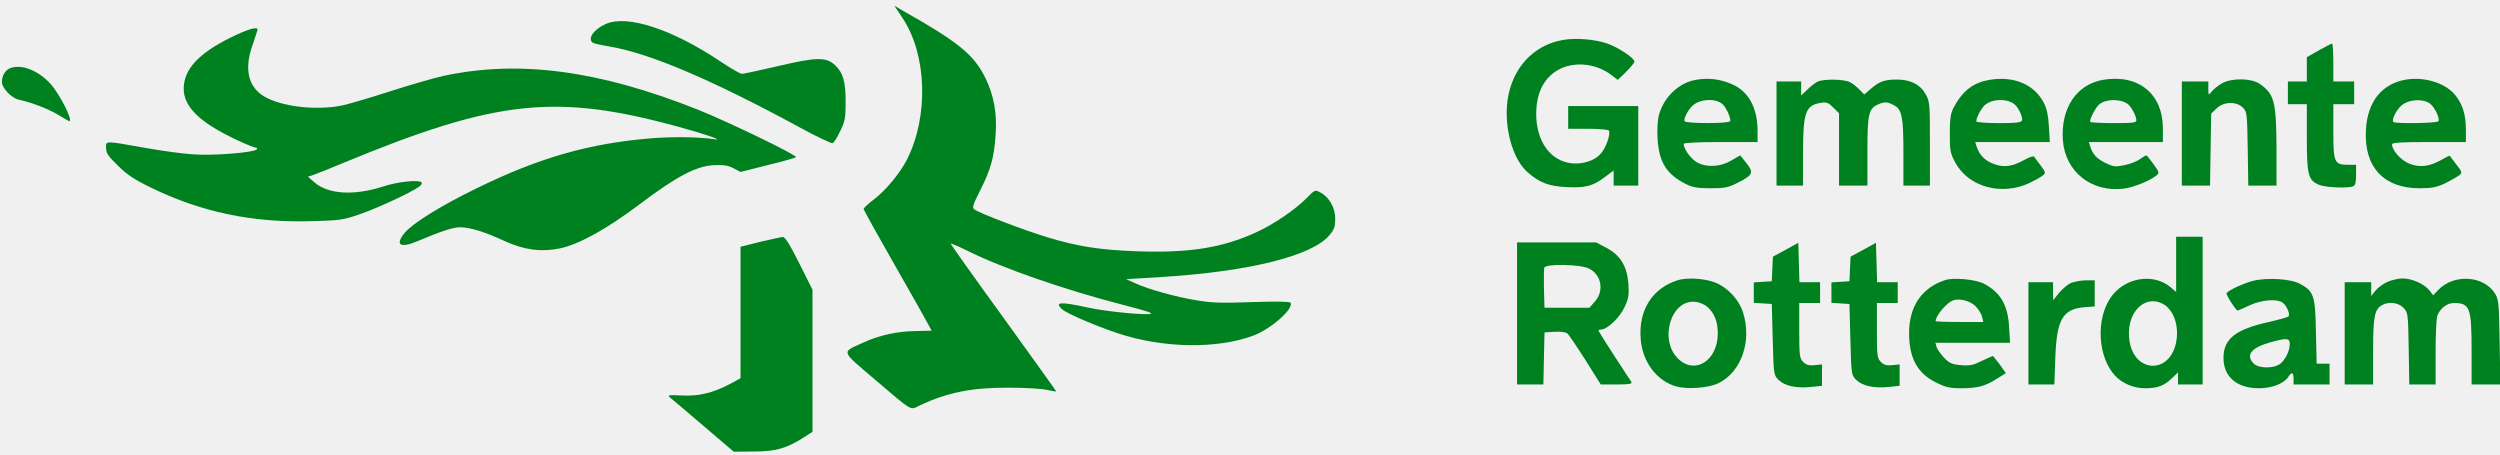
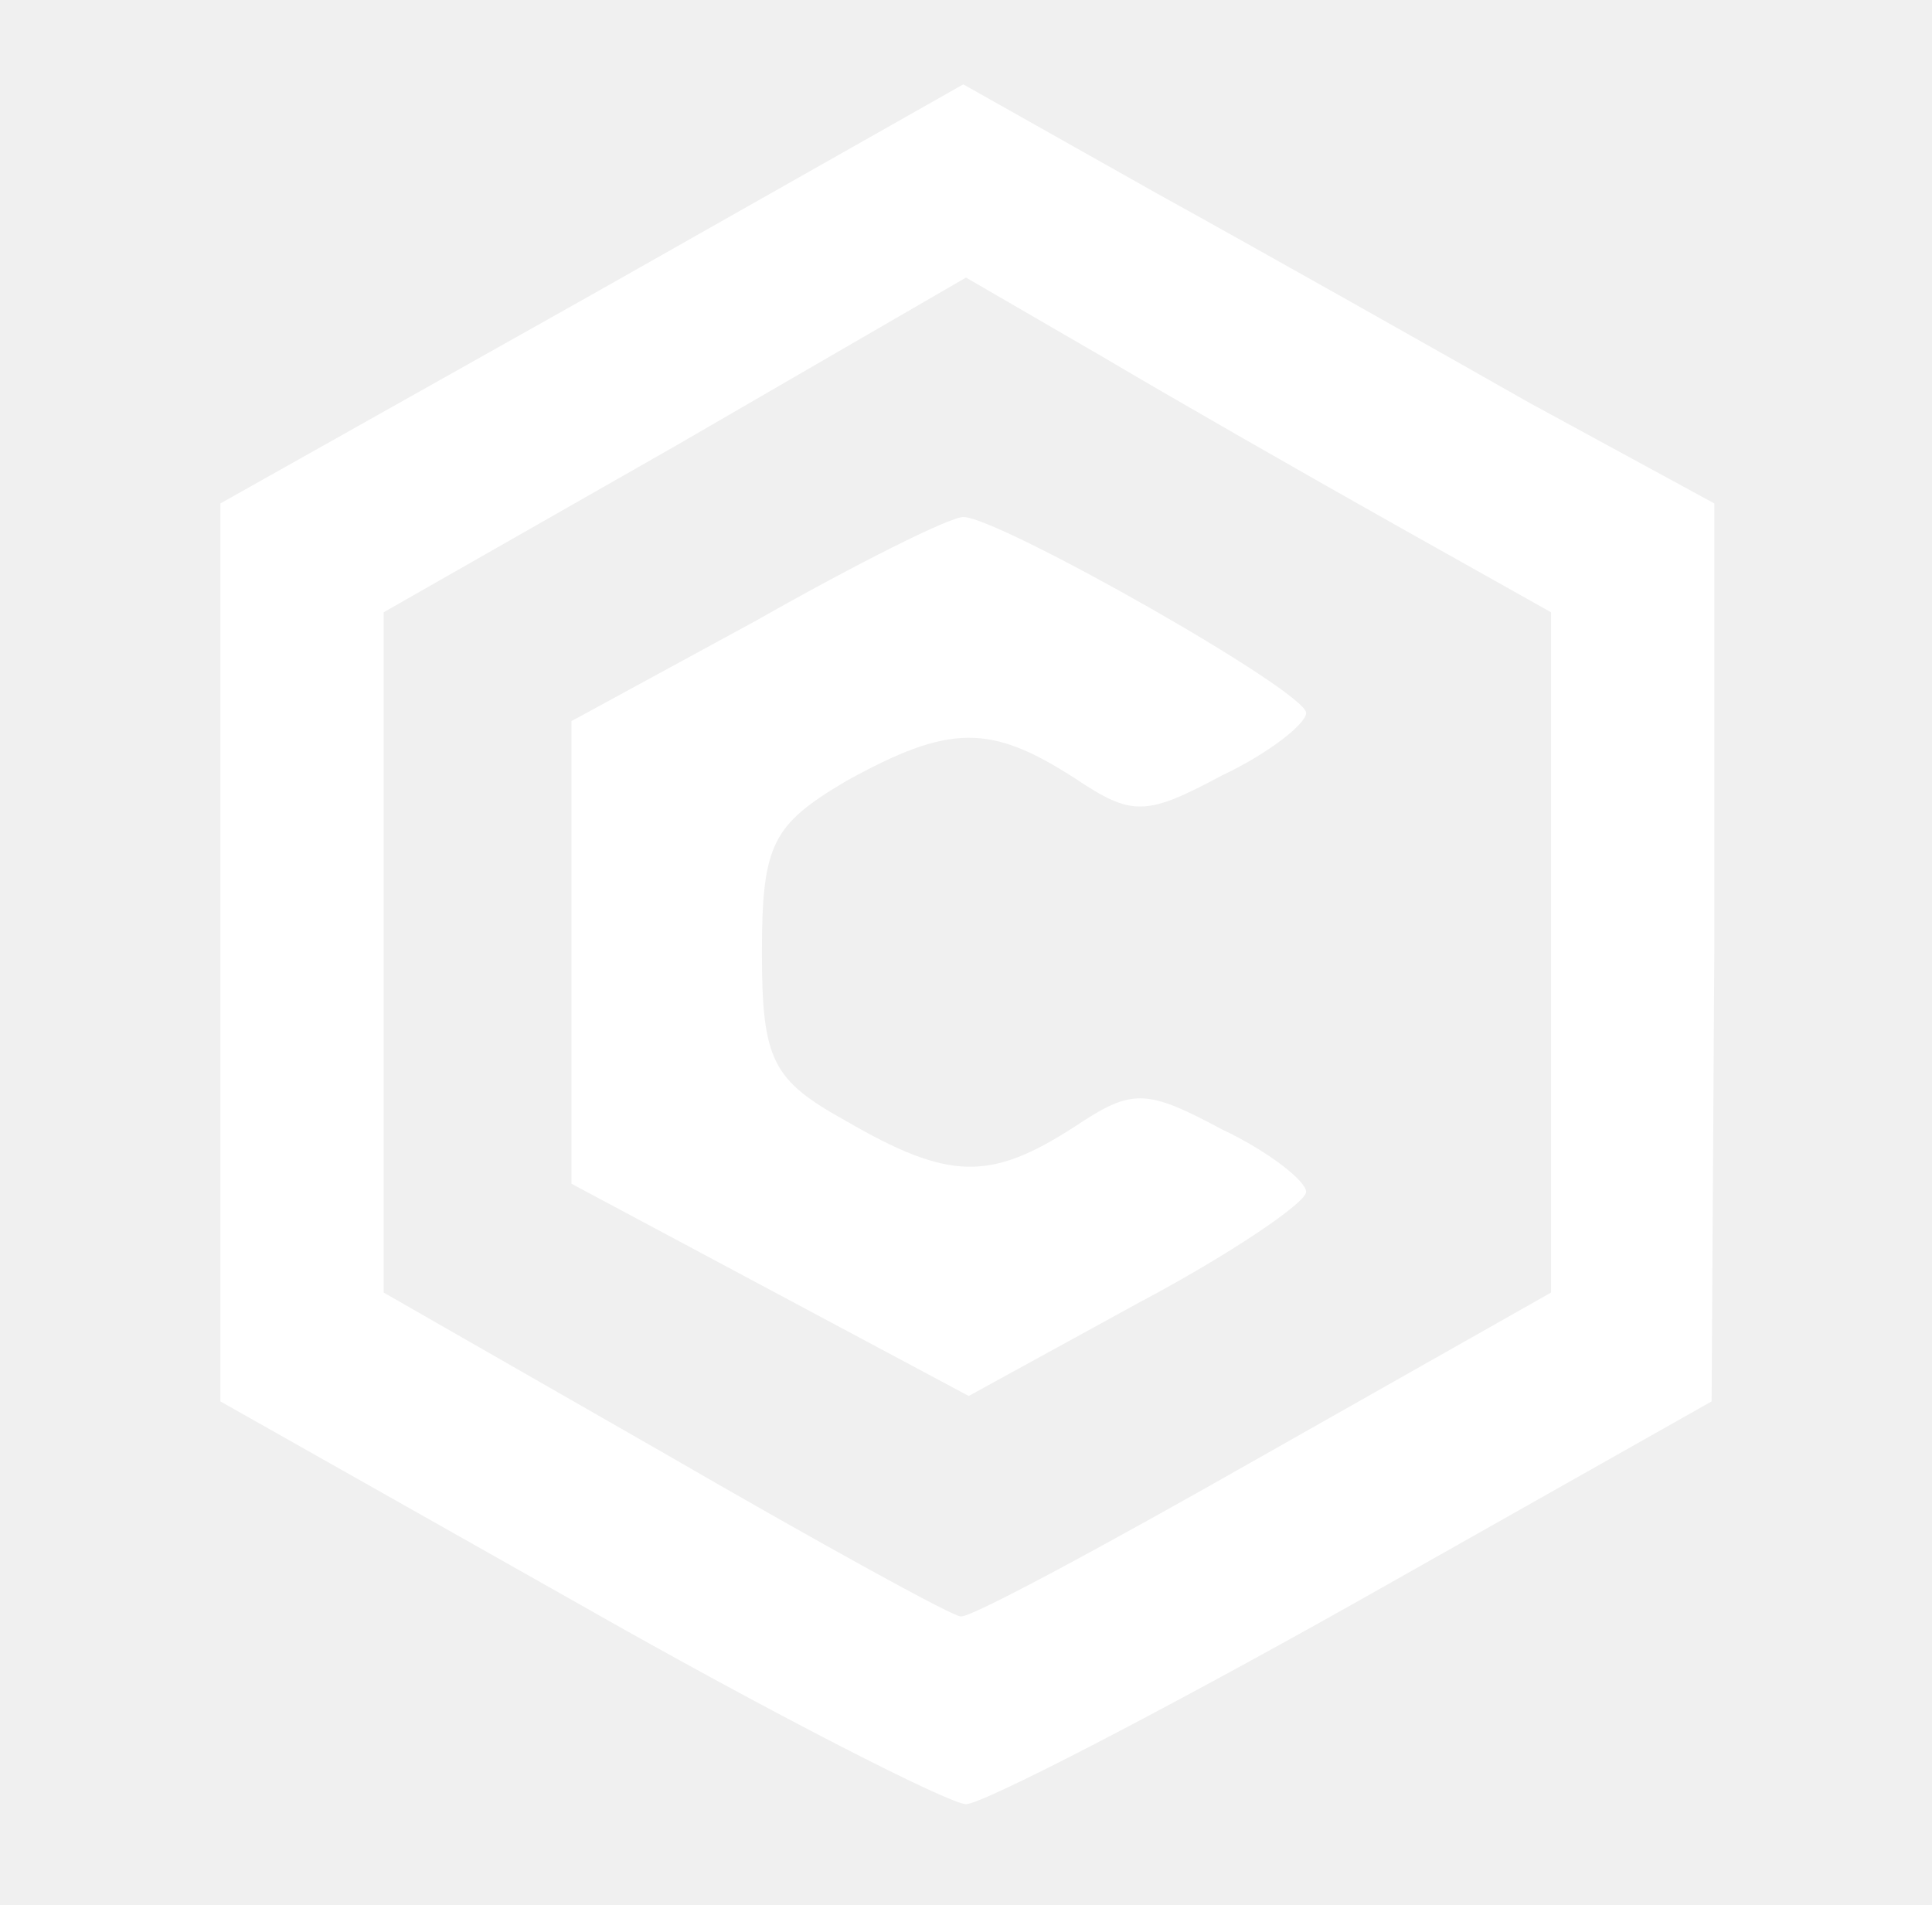
- <svg xmlns="http://www.w3.org/2000/svg" version="1.0" width="1320pt" height="240pt" viewBox="0 0 1320 240" preserveAspectRatio="xMidYMid meet">
-   <g transform="translate(0,240) scale(0.1,-0.1)" fill="#00811f" stroke="none">
-     <path d="M4764 2307 c130 -193 141 -519 25 -749 -36 -72 -116 -168 -180 -215 -27 -21 -49 -41 -49 -46 0 -6 74 -138 164 -296 90 -157 170 -300 179 -317 l16 -30 -83 -2 c-99 -1 -194 -22 -278 -61 -117 -53 -121 -39 58 -192 211 -179 186 -165 242 -139 144 68 275 94 467 93 83 0 172 -5 200 -11 27 -6 51 -10 52 -9 1 1 -124 175 -277 387 -154 212 -279 388 -280 393 0 4 39 -13 88 -37 184 -92 518 -208 827 -287 128 -33 161 -45 135 -47 -47 -5 -239 15 -325 34 -146 32 -180 30 -137 -9 24 -22 175 -87 292 -126 238 -80 528 -85 720 -12 92 35 213 142 194 173 -4 6 -80 7 -203 3 -156 -6 -216 -4 -291 9 -110 18 -253 57 -325 90 l-49 22 196 12 c458 29 789 112 878 221 25 29 30 45 30 86 0 58 -32 115 -79 139 -27 15 -29 14 -72 -30 -59 -60 -173 -138 -263 -179 -178 -83 -354 -111 -626 -102 -201 7 -318 25 -479 74 -120 36 -359 127 -386 147 -13 10 -9 23 33 106 54 108 71 169 79 291 8 112 -10 207 -54 297 -61 123 -139 188 -435 355 l-46 27 42 -63z" />
-     <path d="M3200 2274 c-65 -28 -101 -80 -69 -100 6 -4 47 -13 90 -20 213 -37 533 -173 1004 -428 87 -48 165 -84 171 -82 7 2 25 31 40 63 25 51 29 68 29 153 0 109 -13 155 -55 195 -47 45 -98 44 -302 -4 -97 -22 -182 -41 -191 -41 -8 0 -60 30 -114 66 -254 170 -490 247 -603 198z" />
-     <path d="M1214 2200 c-168 -84 -244 -168 -244 -268 0 -96 84 -178 274 -268 51 -24 99 -44 107 -44 8 0 9 -3 4 -9 -17 -17 -234 -34 -335 -26 -52 3 -160 18 -240 32 -233 41 -220 41 -220 2 0 -27 11 -44 63 -94 48 -48 88 -74 177 -117 261 -127 530 -184 835 -176 160 4 176 6 265 37 91 31 274 116 314 146 11 8 16 18 12 22 -15 15 -124 4 -201 -21 -157 -51 -294 -42 -367 23 l-32 28 25 8 c13 4 88 34 167 67 803 332 1118 366 1766 188 146 -40 243 -74 186 -65 -75 12 -220 14 -330 5 -329 -27 -593 -102 -925 -265 -185 -90 -335 -183 -378 -234 -53 -64 -24 -83 66 -45 128 54 189 74 226 74 52 0 130 -24 236 -73 102 -47 194 -59 294 -38 100 22 245 102 416 231 198 149 300 203 394 208 51 2 75 -1 103 -16 l38 -20 142 36 c79 19 146 38 151 42 10 9 -356 186 -518 251 -523 208 -944 264 -1345 178 -52 -12 -178 -48 -280 -81 -102 -33 -214 -66 -250 -74 -127 -27 -298 -11 -397 37 -100 48 -128 147 -79 283 14 41 26 77 26 80 0 18 -57 0 -146 -44z" />
-     <path d="M8252 2189 c-156 -27 -268 -149 -292 -317 -20 -144 26 -311 105 -381 64 -56 112 -74 206 -79 101 -5 141 6 204 54 l45 34 0 -40 0 -40 65 0 65 0 0 210 0 210 -185 0 -185 0 0 -60 0 -60 104 0 c58 0 108 -4 111 -10 10 -16 -14 -88 -41 -119 -36 -43 -109 -64 -176 -50 -109 24 -175 137 -166 283 5 78 29 135 75 178 80 76 222 77 321 2 l34 -26 44 43 c24 24 44 48 44 54 0 18 -86 75 -143 95 -66 23 -167 31 -235 19z" />
-     <path d="M12243 2134 l-63 -36 0 -64 0 -64 -50 0 -50 0 0 -60 0 -60 50 0 50 0 0 -175 c0 -199 7 -227 65 -251 34 -14 150 -19 179 -8 12 5 16 20 16 60 l0 54 -43 0 c-72 0 -77 13 -77 178 l0 142 55 0 55 0 0 60 0 60 -55 0 -55 0 0 100 c0 55 -3 100 -7 100 -5 -1 -36 -17 -70 -36z" />
-     <path d="M53 2040 c-26 -11 -43 -40 -43 -74 0 -30 51 -84 88 -92 69 -15 155 -48 207 -79 32 -19 59 -35 61 -35 22 0 -51 144 -100 198 -65 71 -154 105 -213 82z" />
-     <path d="M8957 1979 c-90 -14 -170 -89 -197 -183 -8 -28 -11 -78 -8 -128 7 -123 46 -187 148 -239 36 -18 61 -23 131 -23 75 0 92 3 144 29 81 41 86 53 46 104 l-33 41 -46 -27 c-62 -37 -142 -38 -190 -5 -31 22 -62 68 -62 92 0 6 66 10 195 10 l195 0 0 58 c0 122 -47 209 -134 247 -61 27 -123 35 -189 24z m137 -128 c20 -17 48 -79 41 -91 -8 -13 -232 -13 -240 0 -7 12 17 60 43 83 39 35 119 39 156 8z" />
-     <path d="M10509 1979 c-90 -14 -146 -57 -195 -149 -14 -27 -19 -58 -19 -135 0 -92 2 -104 30 -155 70 -128 244 -175 391 -106 27 13 58 30 68 38 19 15 18 16 -9 54 -16 21 -32 42 -35 47 -4 4 -26 -3 -51 -17 -64 -36 -111 -42 -164 -21 -44 16 -76 49 -89 93 l-7 22 197 0 197 0 -5 83 c-3 57 -11 94 -26 123 -50 97 -155 143 -283 123z m128 -130 c22 -19 45 -69 39 -85 -4 -11 -31 -14 -120 -14 -63 0 -117 4 -120 8 -6 11 22 67 44 87 38 34 118 36 157 4z" />
-     <path d="M11107 1979 c-142 -23 -227 -149 -215 -319 12 -167 151 -277 322 -256 51 7 132 39 170 68 19 15 18 17 -14 62 -18 25 -35 46 -38 46 -2 0 -17 -9 -33 -20 -15 -12 -53 -26 -82 -32 -48 -10 -58 -9 -99 11 -46 22 -69 46 -82 89 l-7 22 195 0 196 0 0 73 c0 181 -129 286 -313 256z m130 -130 c18 -16 43 -63 43 -84 0 -13 -18 -15 -118 -15 -65 0 -121 3 -125 6 -8 8 27 76 47 93 36 30 116 30 153 0z" />
-     <path d="M12705 1980 c-128 -21 -205 -116 -213 -266 -11 -195 93 -308 283 -308 66 0 90 5 135 26 30 15 63 34 74 42 18 14 17 17 -15 58 -18 24 -34 44 -34 46 -1 1 -22 -9 -46 -23 -64 -36 -117 -41 -173 -17 -43 20 -86 69 -86 100 0 9 46 12 195 12 l195 0 0 68 c-1 77 -16 127 -54 177 -50 65 -161 101 -261 85z m124 -126 c25 -18 55 -79 46 -94 -7 -11 -228 -14 -238 -4 -11 11 15 64 45 89 36 30 110 35 147 9z" />
-     <path d="M9595 1968 c-11 -6 -35 -24 -52 -41 l-33 -31 0 37 0 37 -65 0 -65 0 0 -275 0 -275 70 0 70 0 0 170 c0 218 13 254 94 267 30 5 40 1 66 -25 l30 -30 0 -191 0 -191 75 0 75 0 0 180 c0 197 6 226 55 248 34 16 50 15 84 -3 43 -22 51 -60 51 -251 l0 -174 70 0 70 0 0 221 c0 211 -1 223 -22 261 -29 52 -80 78 -152 78 -67 0 -93 -10 -138 -49 l-35 -30 -24 25 c-13 14 -36 32 -51 40 -32 17 -144 18 -173 2z" />
-     <path d="M11730 1959 c-19 -11 -43 -31 -52 -42 -17 -22 -18 -22 -18 16 l0 37 -70 0 -70 0 0 -275 0 -275 74 0 75 0 3 190 3 190 28 27 c37 37 105 39 139 5 22 -22 23 -30 26 -217 l3 -195 75 0 74 0 0 188 c-1 258 -11 295 -90 350 -45 30 -149 31 -200 1z" />
-     <path d="M4013 1123 l-103 -26 0 -347 0 -347 -57 -31 c-90 -47 -163 -65 -254 -60 -72 3 -77 2 -60 -12 11 -8 90 -76 177 -150 l158 -135 106 1 c115 0 172 16 263 74 l47 30 0 375 0 375 -70 140 c-52 103 -75 140 -88 139 -9 -1 -63 -13 -119 -26z" />
-     <path d="M11490 1004 l0 -146 -30 26 c-92 77 -246 50 -317 -57 -78 -116 -66 -314 25 -411 38 -41 98 -66 159 -66 65 0 99 13 141 53 l32 31 0 -32 0 -32 65 0 65 0 0 390 0 390 -70 0 -70 0 0 -146z m-71 -208 c59 -31 89 -119 70 -208 -36 -164 -218 -157 -245 10 -23 142 73 250 175 198z" />
-     <path d="M8010 745 l0 -375 70 0 69 0 3 137 3 138 53 3 c31 2 60 -2 68 -9 7 -6 50 -69 95 -140 l81 -129 85 0 c65 0 82 3 77 13 -5 6 -45 69 -91 139 -46 71 -83 130 -83 133 0 3 6 5 13 5 33 0 99 63 124 117 22 47 25 65 21 124 -7 94 -43 152 -117 191 l-53 28 -209 0 -209 0 0 -375z m380 237 c66 -33 81 -118 31 -174 l-29 -33 -119 0 -118 0 -3 99 c-1 55 0 106 2 113 8 21 191 18 236 -5z" />
-     <path d="M9428 1081 l-67 -36 -3 -65 -3 -65 -47 -3 -48 -3 0 -54 0 -54 48 -3 47 -3 5 -187 c5 -186 5 -188 31 -214 32 -32 94 -45 172 -37 l57 6 0 56 0 57 -39 -4 c-30 -3 -44 1 -60 17 -19 19 -21 32 -21 166 l0 145 55 0 55 0 0 55 0 55 -55 0 -54 0 -3 104 -3 104 -67 -37z" />
-     <path d="M9838 1081 l-67 -36 -3 -65 -3 -65 -47 -3 -48 -3 0 -54 0 -54 48 -3 47 -3 5 -187 c5 -186 5 -188 31 -214 32 -32 94 -45 172 -37 l57 6 0 56 0 57 -39 -4 c-30 -3 -44 1 -60 17 -19 19 -21 32 -21 166 l0 145 55 0 55 0 0 55 0 55 -55 0 -54 0 -3 104 -3 104 -67 -37z" />
-     <path d="M8860 921 c-136 -42 -210 -159 -197 -313 10 -121 86 -221 190 -249 60 -16 173 -7 223 19 120 61 175 223 127 373 -24 74 -92 142 -164 163 -55 17 -136 20 -179 7z m157 -143 c35 -32 53 -78 53 -138 0 -140 -115 -218 -204 -139 -110 96 -46 322 87 305 22 -2 50 -15 64 -28z" />
-     <path d="M10270 921 c-123 -40 -190 -139 -190 -279 0 -132 43 -212 141 -261 52 -26 74 -31 133 -31 87 0 128 11 189 50 l48 30 -32 45 c-18 25 -35 45 -37 45 -3 0 -29 -12 -59 -26 -44 -22 -63 -26 -109 -22 -47 4 -61 10 -89 39 -18 19 -36 44 -40 57 l-6 22 197 0 197 0 -5 83 c-6 116 -46 184 -133 229 -43 23 -161 34 -205 19z m161 -138 c15 -15 31 -40 34 -55 l7 -28 -126 0 c-69 0 -126 2 -126 5 0 27 57 95 90 108 33 14 93 -1 121 -30z" />
-     <path d="M11895 917 c-52 -14 -130 -50 -139 -65 -4 -8 50 -92 59 -92 1 0 29 12 61 27 67 31 150 37 179 13 21 -18 38 -61 28 -71 -4 -4 -51 -17 -103 -29 -177 -39 -240 -89 -240 -190 0 -100 71 -160 187 -160 69 0 133 25 155 60 18 28 28 25 28 -10 l0 -30 95 0 95 0 0 55 0 55 -34 0 -34 0 -4 168 c-3 190 -11 213 -81 252 -48 28 -177 36 -252 17z m195 -334 c0 -40 -31 -96 -60 -110 -40 -20 -107 -16 -130 7 -44 44 -15 83 82 111 92 26 108 25 108 -8z" />
-     <path d="M12604 911 c-22 -10 -50 -31 -62 -46 l-22 -28 0 37 0 36 -70 0 -70 0 0 -270 0 -270 75 0 75 0 0 175 c0 186 7 222 49 245 36 19 86 12 112 -16 23 -25 24 -30 27 -215 l3 -189 70 0 69 0 0 169 c0 93 4 181 9 194 15 39 51 67 87 67 85 0 94 -23 94 -250 l0 -180 76 0 76 0 -4 223 c-3 201 -5 225 -23 255 -58 97 -217 108 -300 22 l-28 -29 -20 26 c-27 34 -92 63 -142 63 -22 0 -58 -9 -81 -19z" />
-     <path d="M10935 906 c-17 -7 -45 -31 -63 -52 l-31 -39 -1 48 0 47 -65 0 -65 0 0 -270 0 -270 69 0 68 0 5 138 c7 205 38 260 154 270 l54 4 0 69 0 69 -47 0 c-27 -1 -62 -7 -78 -14z" />
+ <svg xmlns="http://www.w3.org/2000/svg" version="1.0" width="71pt" height="70pt" viewBox="0 0 71 70" preserveAspectRatio="xMidYMid meet">
+   <g transform="translate(0,70) scale(0.1,-0.1)" fill="#FFF" stroke="none">
+     <path d="M218 592 l-137 -77 0 -165 0 -165 131 -74 c72 -41 137 -74 143 -74 6 0 70 33 143 74 l131 74 1 165 0 165 -68 37 c-37 21 -99 56 -137 77 l-71 40 -136 -77z m295 -85 l57 -32 0 -125 0 -125 -106 -60 c-58 -33 -108 -60 -111 -59 -3 0 -52 27 -109 60 l-103 59 0 125 0 125 107 61 107 62 50 -29 c27 -16 76 -44 108 -62z" />
+     <path d="M278 472 l-68 -37 0 -85 0 -85 73 -39 73 -39 62 34 c34 18 62 37 62 41 0 4 -14 15 -31 23 -28 15 -33 15 -54 1 -31 -20 -46 -20 -84 2 -27 15 -31 22 -31 62 0 40 4 47 31 63 38 21 53 21 84 1 21 -14 26 -14 54 1 17 8 31 19 31 23 0 8 -113 72 -126 72 -5 0 -39 -17 -76 -38z" />
  </g>
</svg>
